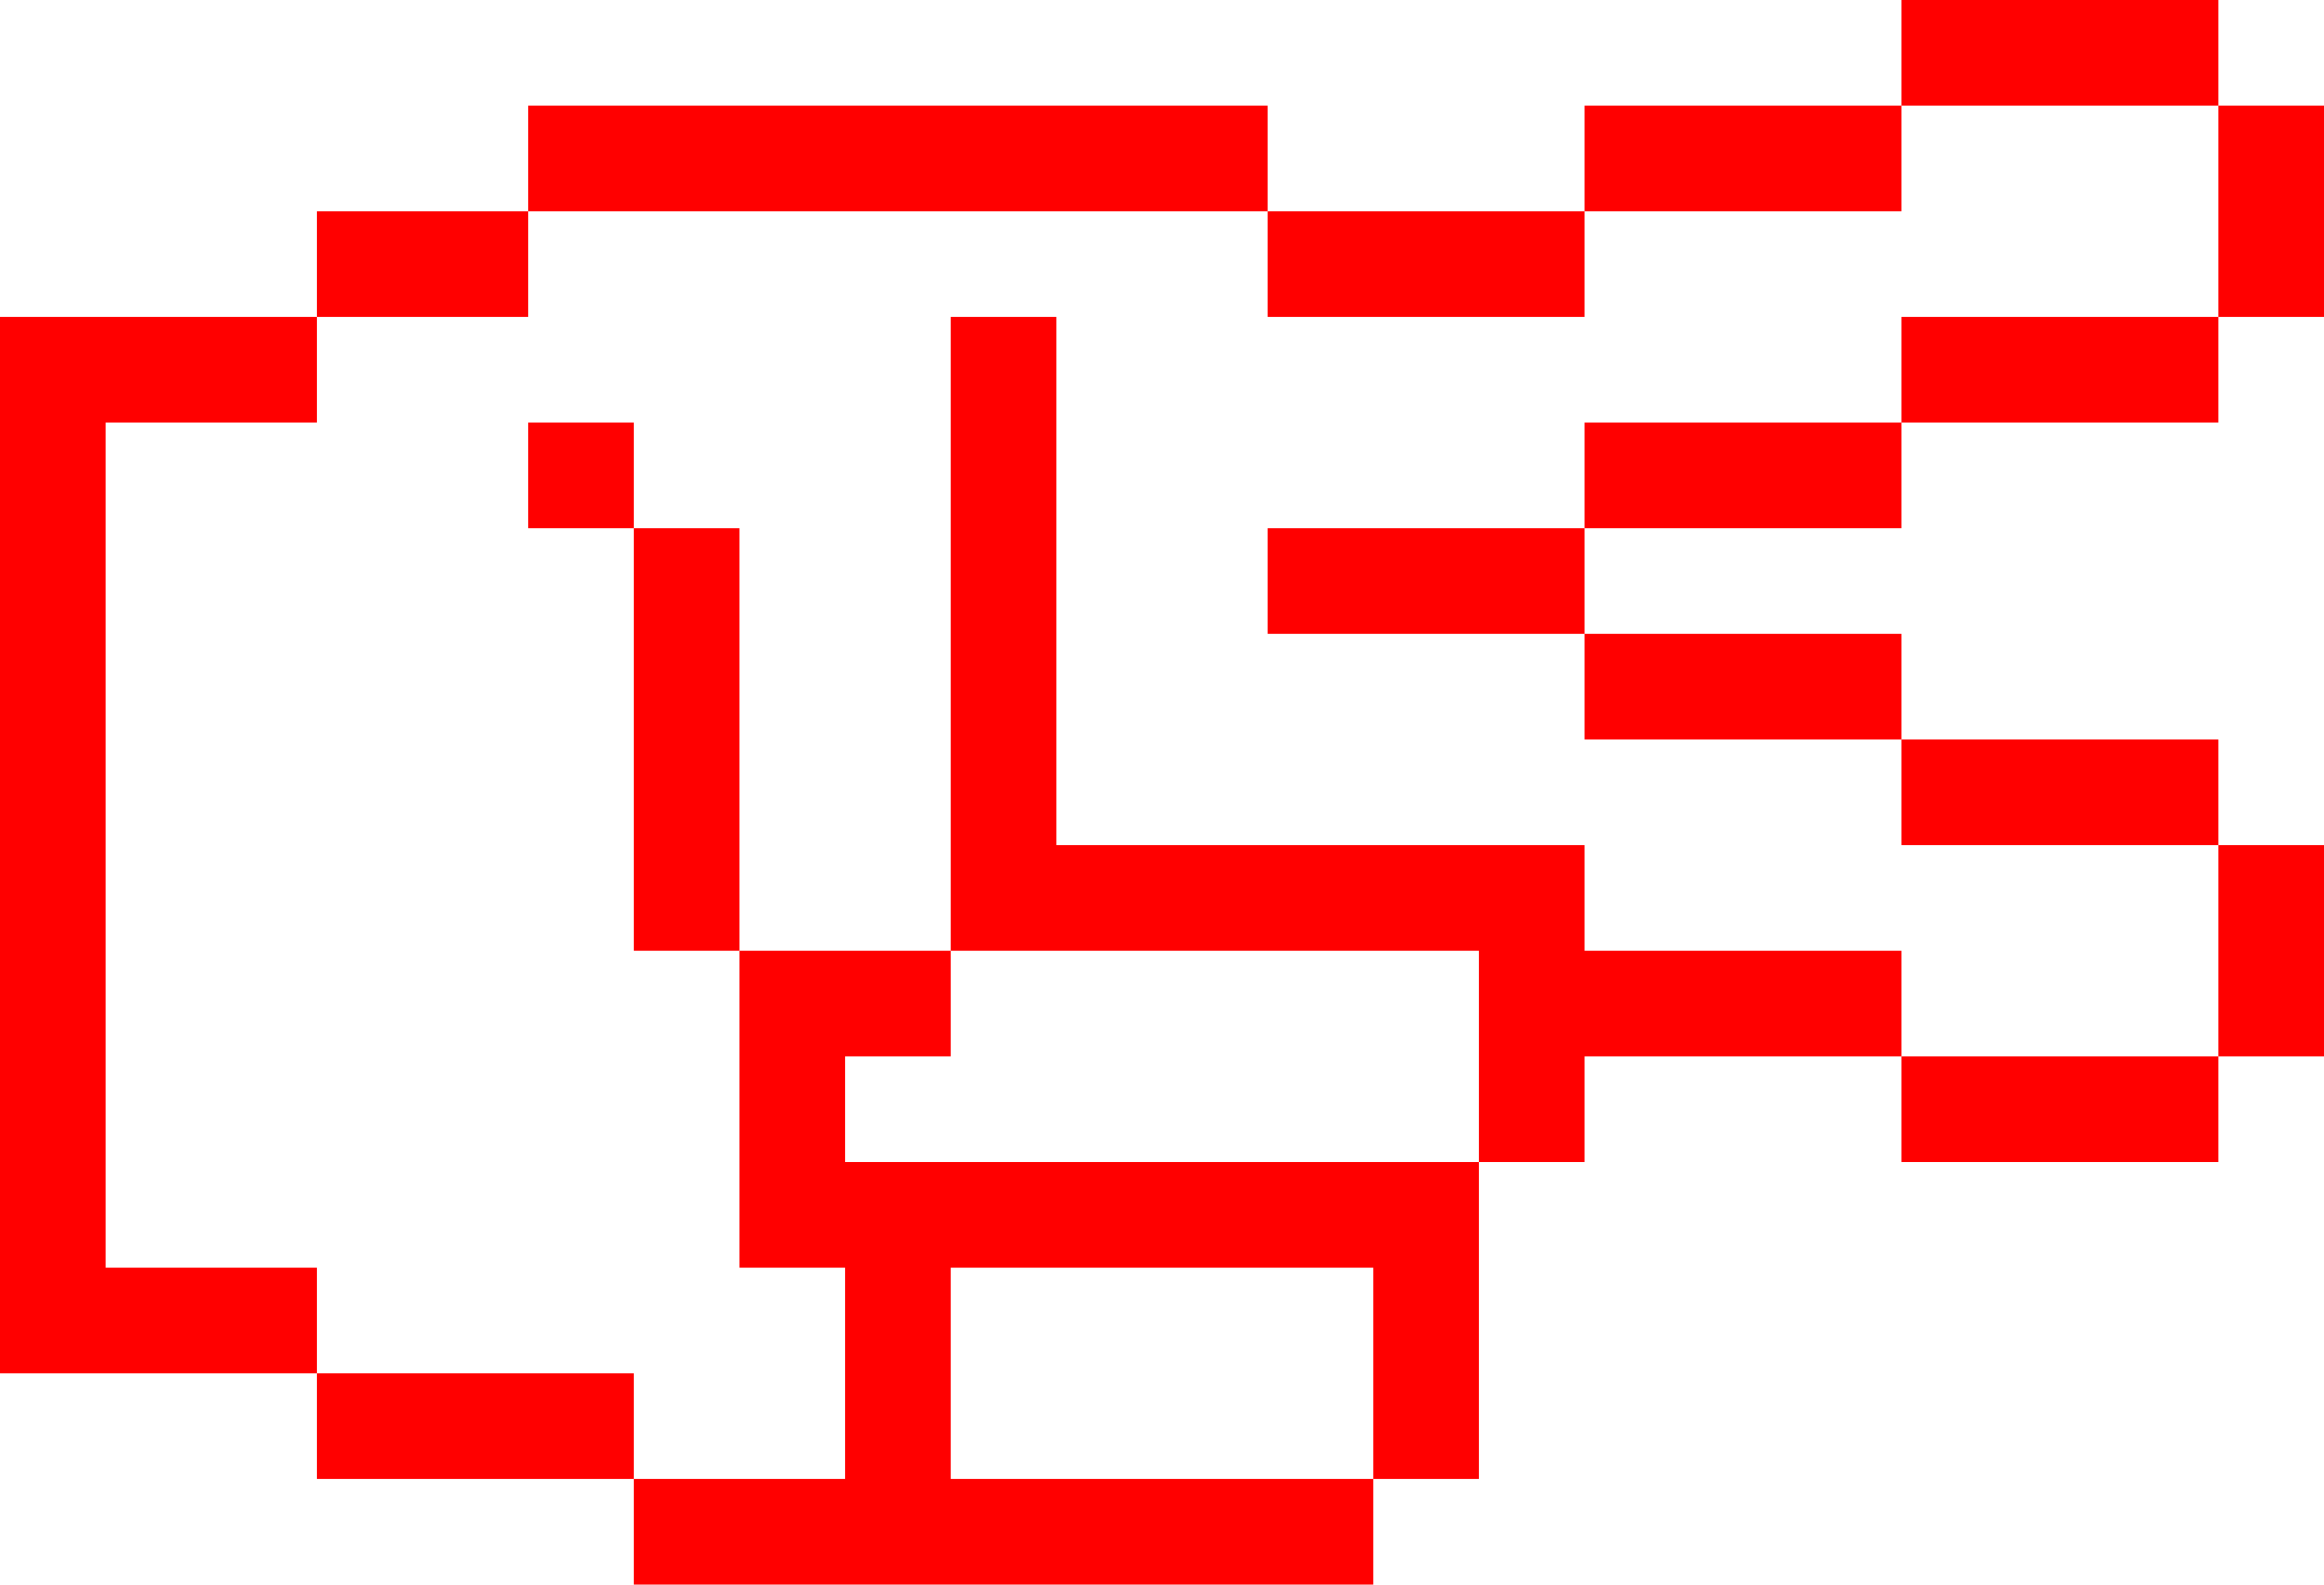
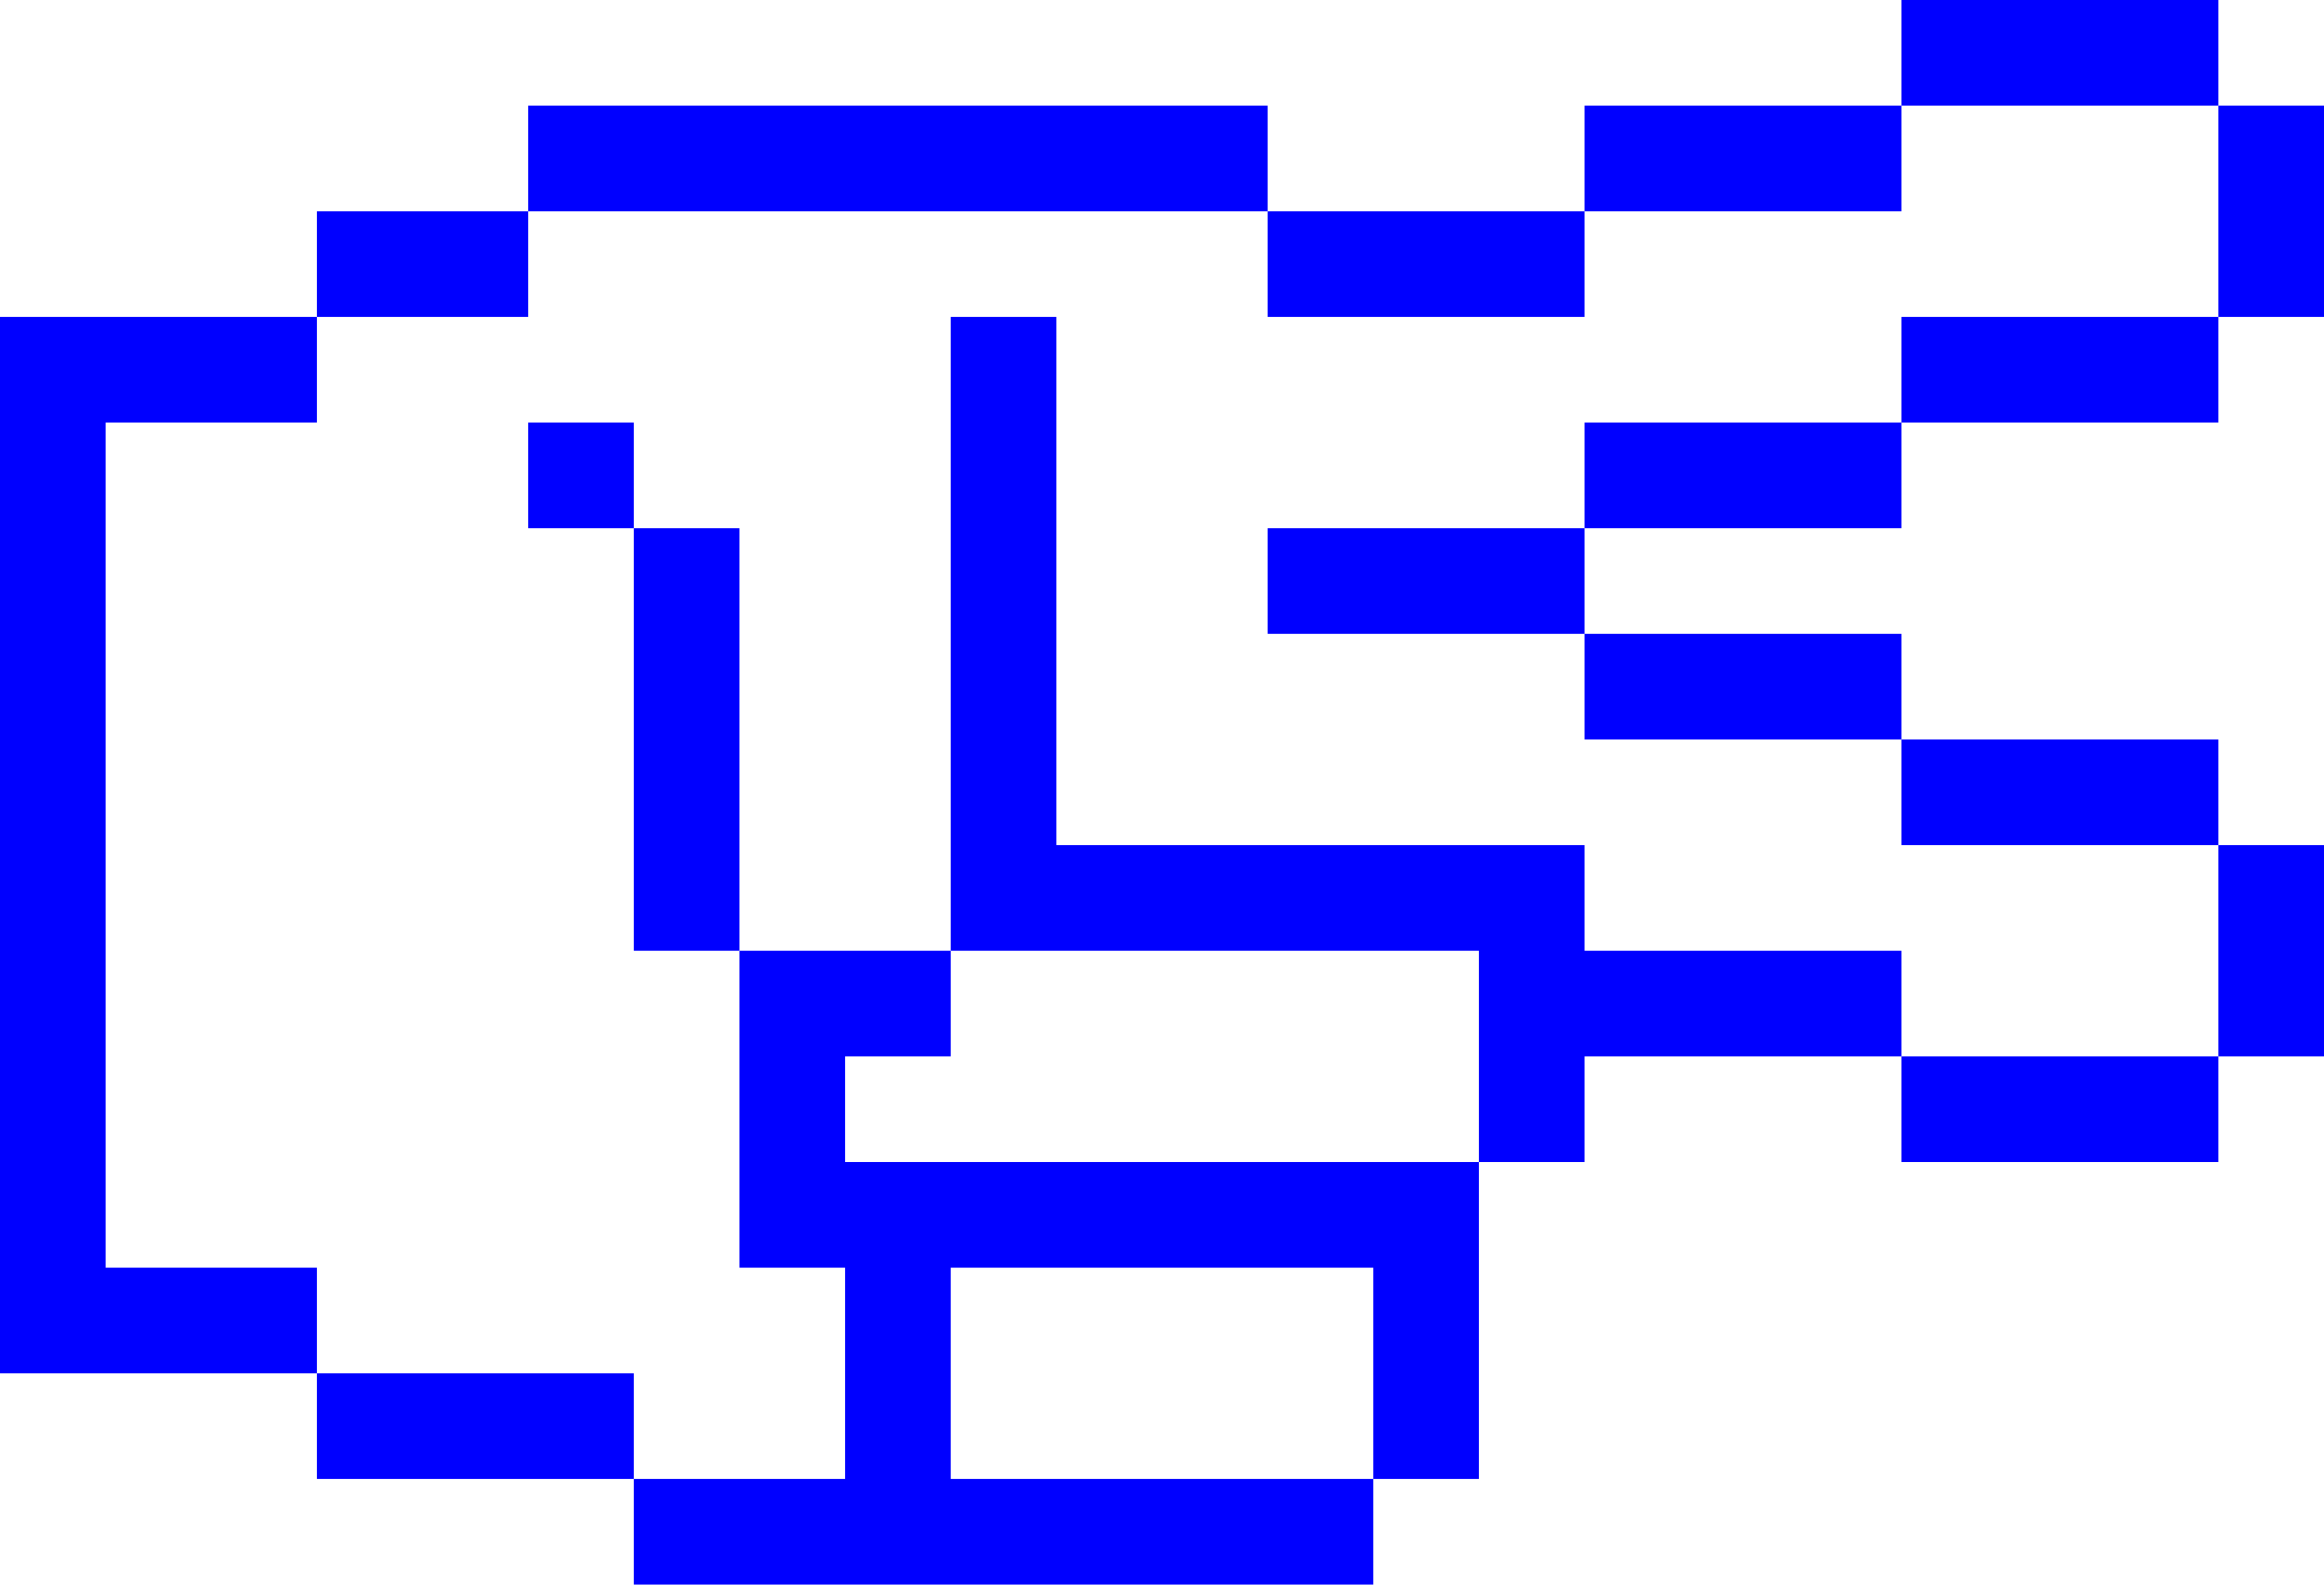
- <svg xmlns="http://www.w3.org/2000/svg" viewBox="0 0 66 45" version="1.1" x="0px" y="0px" id="svg2" width="66" height="45" style="fill:red">
+ <svg xmlns="http://www.w3.org/2000/svg" viewBox="0 0 66 45" version="1.1" x="0px" y="0px" id="svg2" width="66" height="45" style="fill:blue">
  <defs id="defs16" />
  <g id="g8" transform="matrix(0,-1,-1,0,72,63)">
    <g id="g10">
      <path d="m 18,43.5 0,10.5 3,0 0,-10.5 0,-10.5 -3,0 0,10.5 z m 9,25.5 27,0 0,3 -28,0 -2,0 0,-9 3,0 0,6 z m -6,-15 3,0 0,9 -3,0 0,-9 z m 6,-21 3,0 0,3 -3,0 0,-3 z m 0,3 3,0 0,3 -3,0 0,-3 z m 27,21 3,0 0,6 -3,0 0,-6 z m 3,-21 3,0 0,3 -3,0 0,-3 z m 0,3 3,0 0,3 -3,0 0,-3 z m 0,15 3,0 0,3 -3,0 0,-3 z m 0,-12 3,0 0,12 -3,0 0,-12 z m -6,21 3,0 0,6 -3,0 0,-6 z m -15,-36 3,0 0,12 -3,0 0,-12 z m -3,-9 3,0 0,9 -3,0 0,-9 z m -3,-9 3,0 0,9 -3,0 0,-9 z m 21,0 3,0 0,9 -3,0 0,-9 z m -12,0 3,0 0,9 -3,0 0,-9 z m 21,0 3,0 0,9 -3,0 0,-9 z m -18,9 3,0 0,9 -3,0 0,-9 z m 3,9 3,0 0,9 -3,0 0,-9 z m 9,0 3,0 0,9 -3,0 0,-9 z m -15,12 -3,0 0,3 3,0 0,-3 z m -9,0 -3,0 0,3 3,0 0,-3 z m -9,-9 3,0 0,3 -3,0 0,-3 z m 6,15 -6,0 0,3 6,0 0,-3 z m -3,-15 6,0 0,3 -6,0 0,-3 z m 9,18 -3,0 0,3 3,0 0,-3 z m -3,-6 -3,0 0,9 3,0 0,-9 z m 18,-24 3,0 0,9 -3,0 0,-9 z m 9,0 3,0 0,9 -3,0 0,-9 z m -27,9 6,0 0,3 -6,0 0,-3 z m 3,-21 6,0 0,3 -6,0 0,-3 z m 21,0 6,0 0,3 -6,0 0,-3 z m -15,36 -3,0 0,3 3,0 0,-3 z m -3,3 -3,0 0,3 3,0 0,-3 z m 0,3 -3,0 0,3 3,0 0,-3 z m 6,-6 -3,0 0,3 3,0 0,-3 z m 3,0 -3,0 0,3 3,0 0,-3 z m 6,12 -3,0 0,3 3,0 0,-3 z m -3,-3 -12,0 0,3 12,0 0,-3 z m 6,-9 -9,0 0,3 9,0 0,-3 z" id="path12" />
    </g>
  </g>
</svg>
